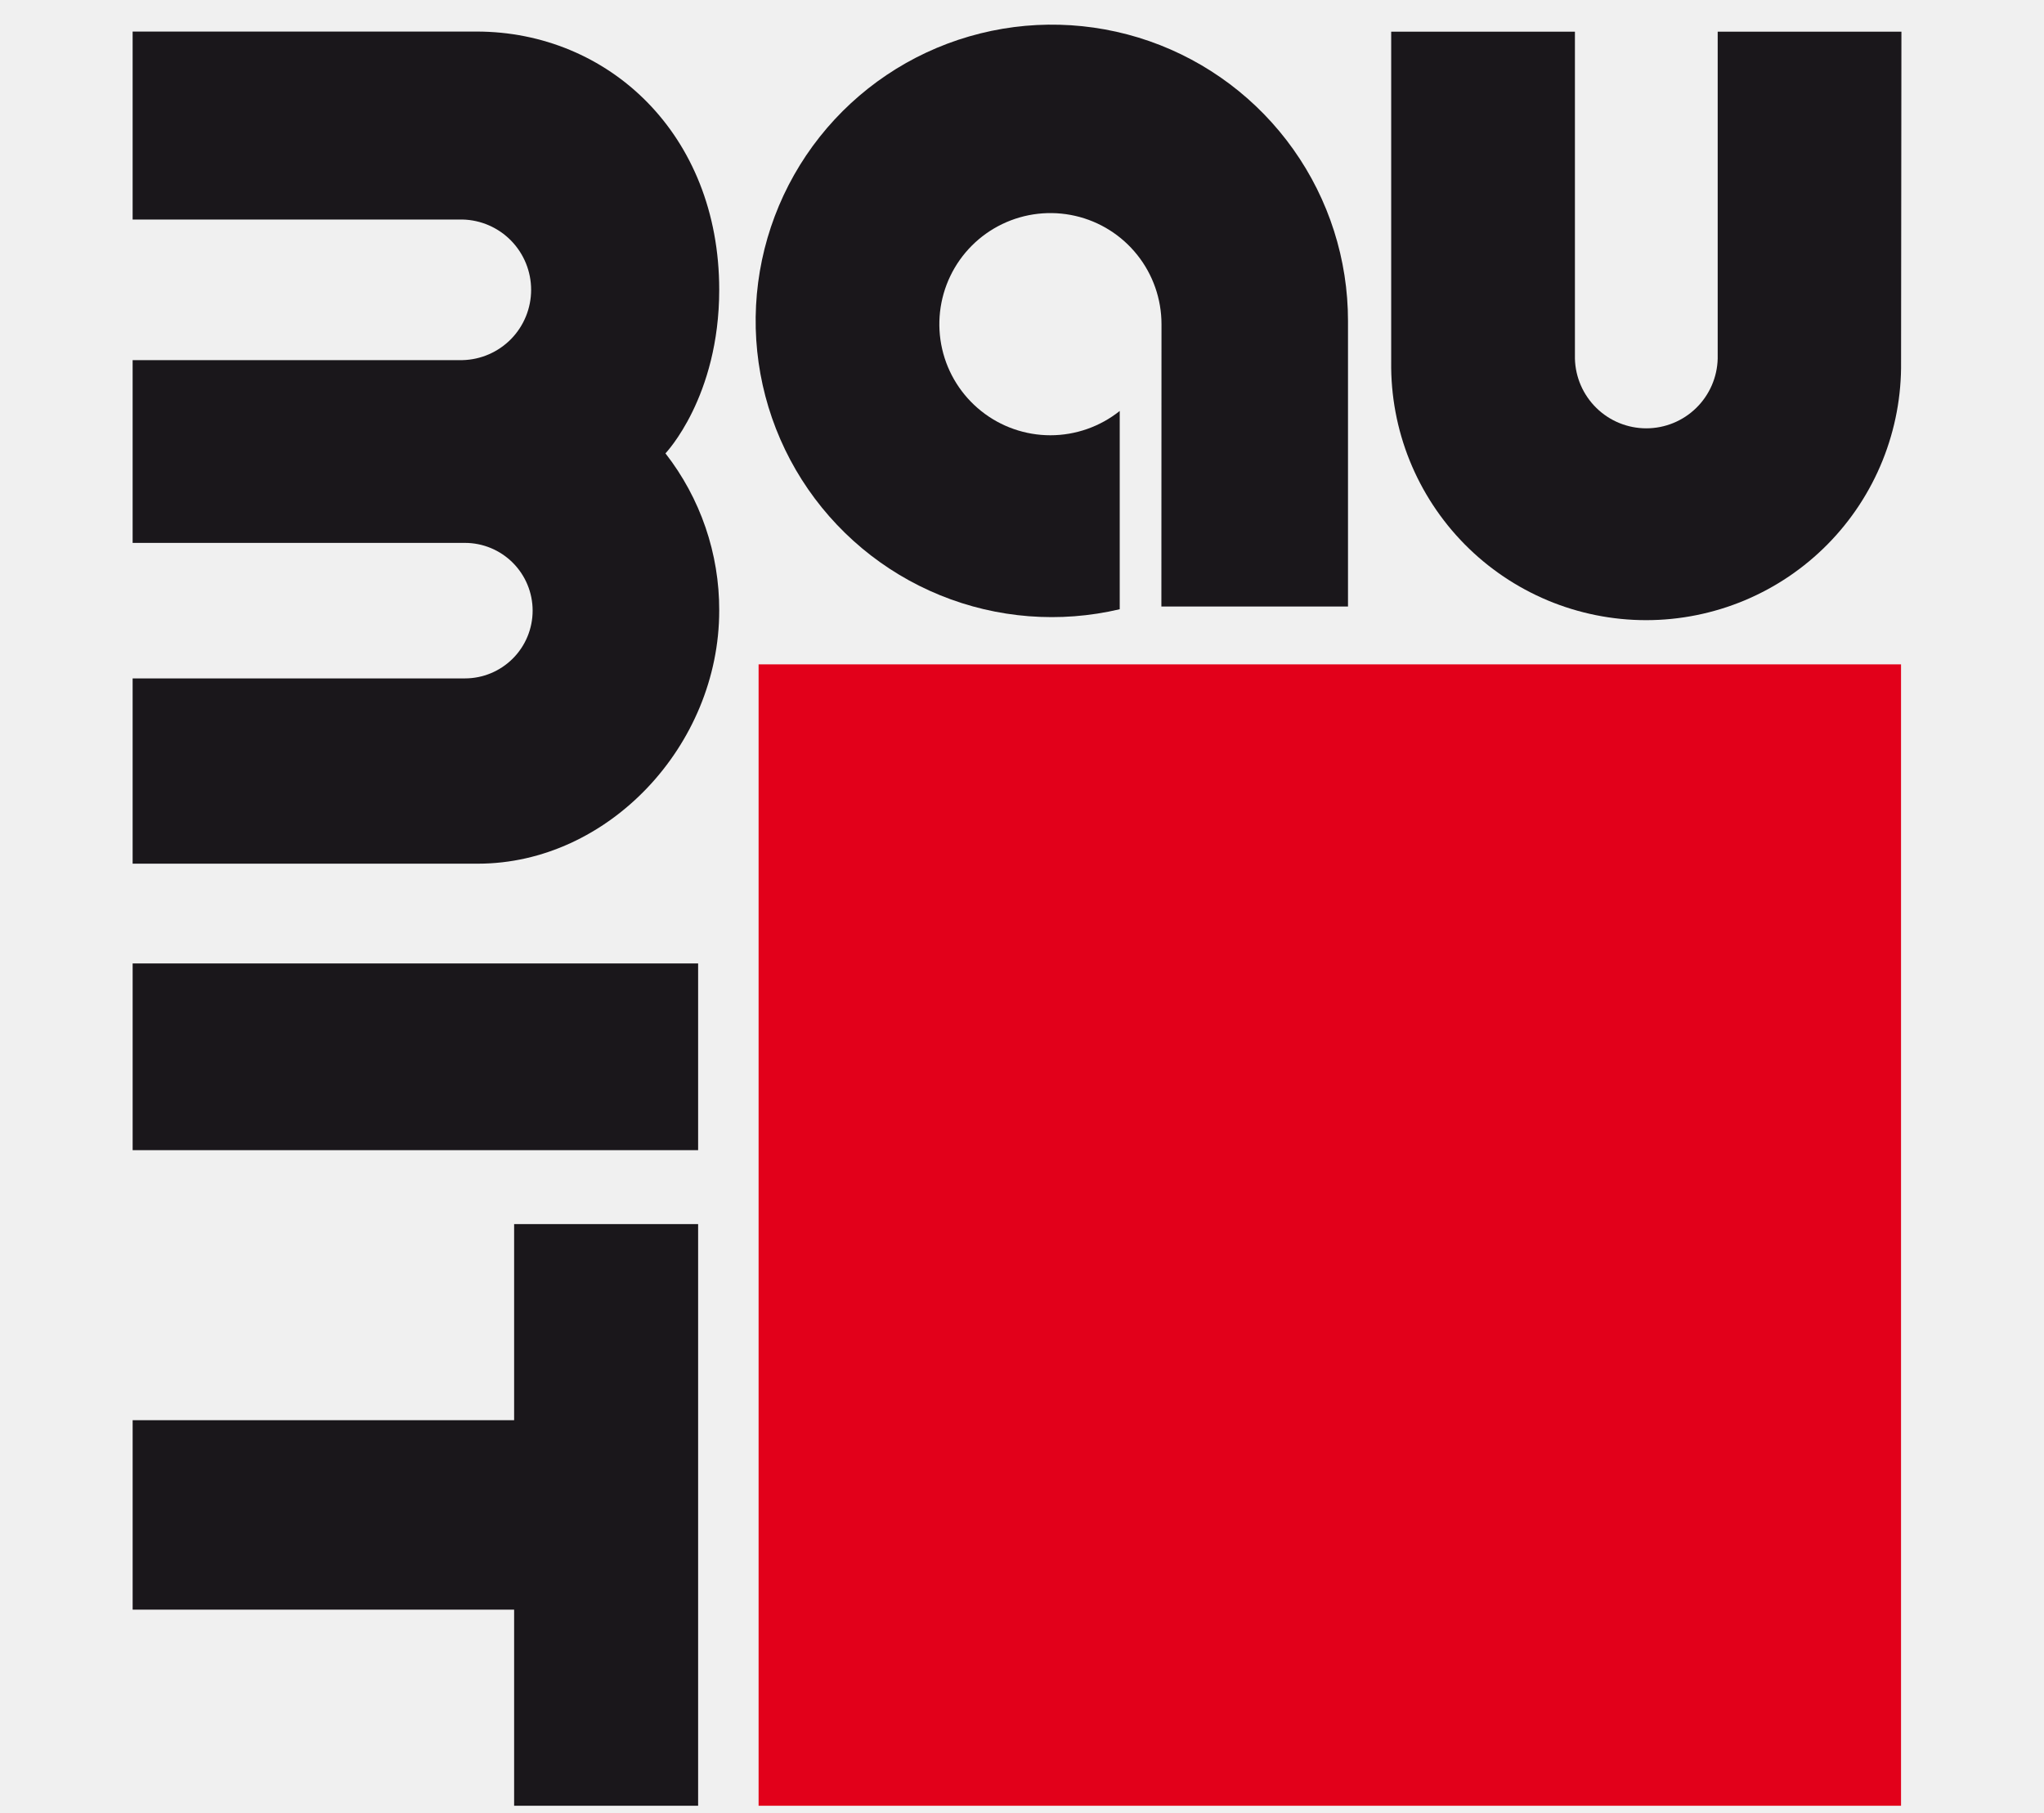
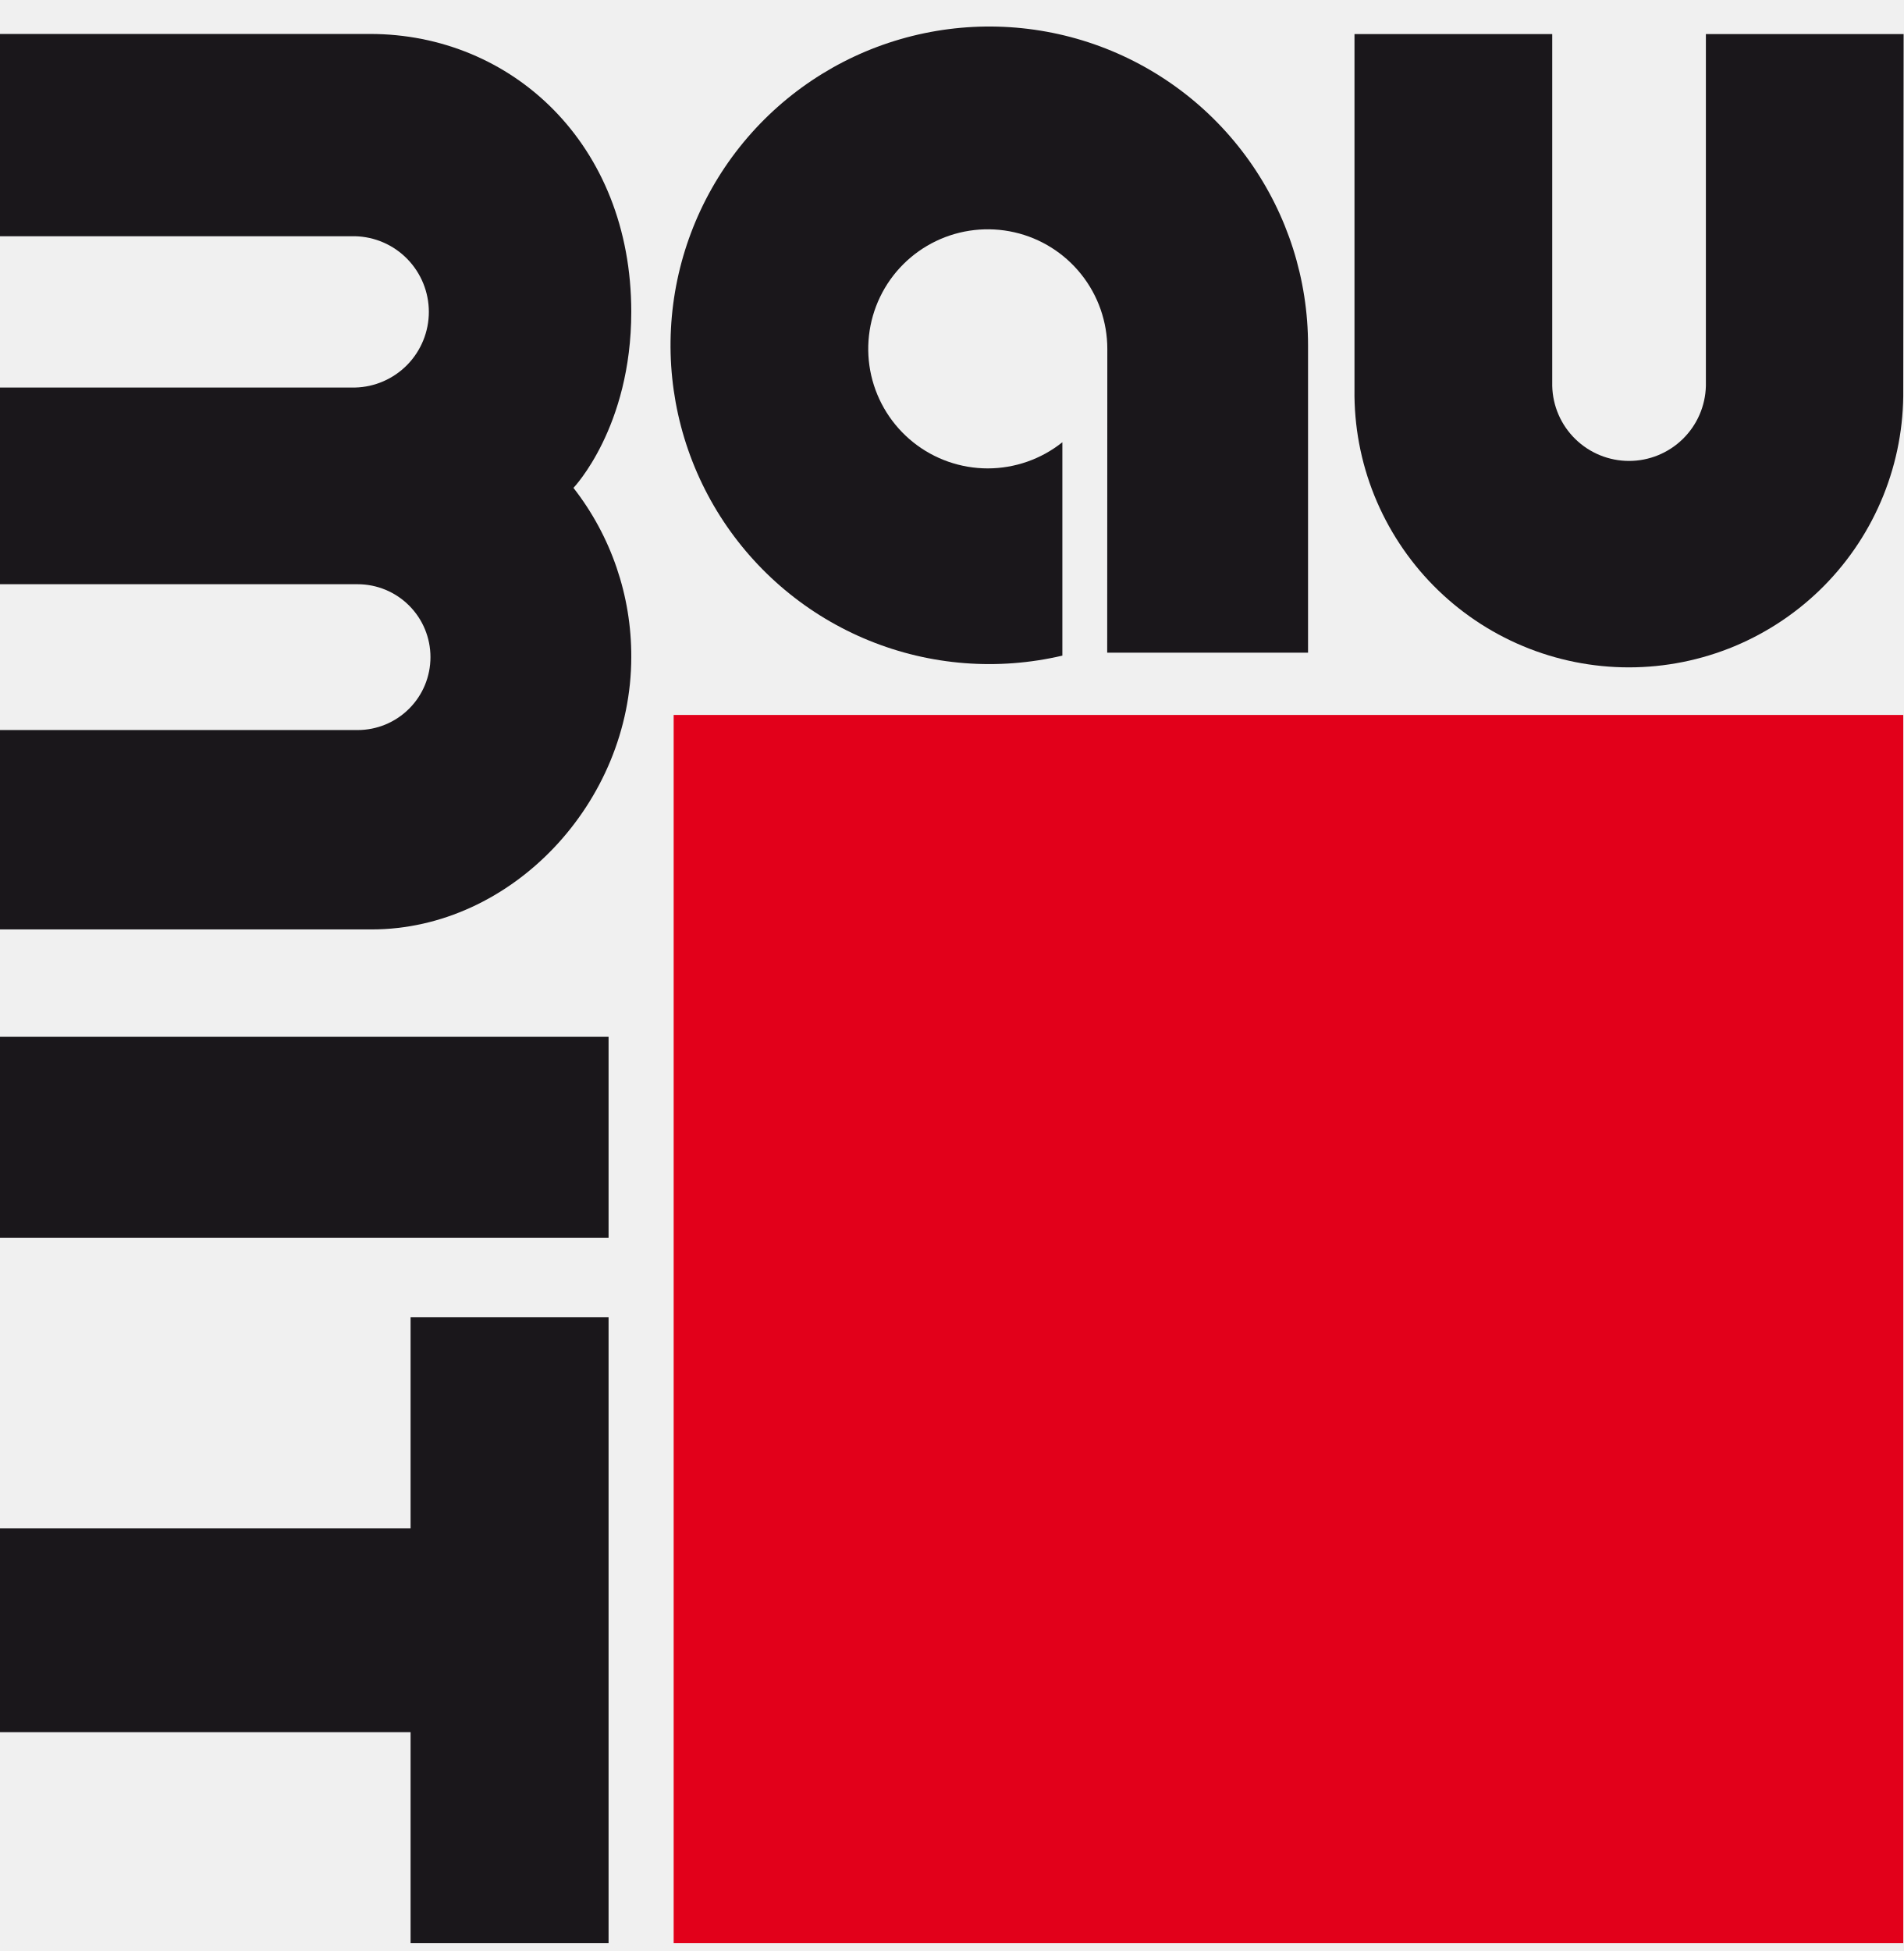
- <svg xmlns="http://www.w3.org/2000/svg" width="53" height="47" viewBox="0 0 53 47" fill="none">
-   <g clip-path="url(#clip0_136_206)">
-     <path d="M11.993 9.336C12.469 9.325 12.921 9.127 13.254 8.787C13.586 8.446 13.772 7.989 13.772 7.513C13.772 7.038 13.586 6.581 13.254 6.24C12.921 5.899 12.469 5.702 11.993 5.691H3.439V0.818H12.356C15.768 0.818 18.649 3.47 18.649 7.512C18.649 10.301 17.255 11.753 17.255 11.753C18.163 12.917 18.654 14.352 18.649 15.828C18.649 19.33 15.766 22.39 12.393 22.39H3.439V17.587H12.055C12.521 17.587 12.967 17.402 13.297 17.072C13.626 16.743 13.811 16.296 13.811 15.83C13.811 15.365 13.626 14.918 13.297 14.589C12.967 14.259 12.521 14.074 12.055 14.074H3.439V9.336H11.993Z" fill="#1A171B" />
-     <path d="M18.102 24.977H3.439V29.817H18.102V24.977Z" fill="#1A171B" />
-     <path d="M3.439 36.818H13.331V31.733H18.102V46.812H13.331V41.728H3.439V36.818Z" fill="#1A171B" />
-     <path d="M49.293 17.223H19.67V46.812H49.293V17.223Z" fill="#E2001A" />
-     <path d="M49.294 9.381C49.305 10.257 49.142 11.125 48.815 11.937C48.488 12.749 48.003 13.488 47.388 14.111C46.773 14.734 46.041 15.228 45.233 15.566C44.425 15.903 43.559 16.077 42.683 16.077C41.808 16.077 40.941 15.903 40.134 15.566C39.326 15.228 38.594 14.734 37.979 14.111C37.364 13.488 36.879 12.749 36.551 11.937C36.224 11.125 36.062 10.257 36.073 9.381V0.821H40.837V9.297C40.849 9.78 41.049 10.239 41.395 10.577C41.74 10.915 42.205 11.104 42.688 11.104C43.171 11.104 43.635 10.915 43.981 10.577C44.327 10.239 44.527 9.78 44.539 9.297V0.821H49.303L49.294 9.381Z" fill="#1A171B" />
-     <path d="M30.117 8.405C30.117 7.753 29.896 7.119 29.489 6.609C29.082 6.098 28.515 5.741 27.878 5.596C27.242 5.451 26.575 5.526 25.987 5.809C25.399 6.092 24.925 6.566 24.642 7.154C24.359 7.742 24.284 8.409 24.429 9.045C24.574 9.681 24.932 10.249 25.442 10.656C25.952 11.063 26.586 11.284 27.238 11.284C27.891 11.283 28.524 11.061 29.034 10.654V15.794C27.482 16.159 25.854 16.033 24.377 15.431C22.9 14.83 21.647 13.783 20.791 12.437C19.936 11.091 19.521 9.512 19.604 7.919C19.687 6.327 20.264 4.799 21.254 3.549C22.245 2.299 23.6 1.388 25.131 0.944C26.663 0.499 28.295 0.542 29.801 1.066C31.307 1.591 32.612 2.572 33.535 3.872C34.459 5.173 34.954 6.728 34.953 8.323V15.723H30.114L30.117 8.405Z" fill="#1A171B" />
+ <svg xmlns="http://www.w3.org/2000/svg" viewBox="0 0 45.854 47" fill="none">
+   <g id="SVG" clip-path="url(#clip0_0_53)">
+     <path id="Vector" d="M8.554 9.336C9.029 9.325 9.482 9.127 9.814 8.787C10.146 8.446 10.332 7.989 10.332 7.513C10.332 7.038 10.146 6.581 9.814 6.24C9.482 5.899 9.029 5.702 8.554 5.691H0V0.818H8.916C12.329 0.818 15.209 3.47 15.209 7.512C15.209 10.301 13.816 11.753 13.816 11.753C14.724 12.917 15.215 14.352 15.209 15.828C15.209 19.33 12.327 22.39 8.953 22.39H0V17.587H8.615C9.081 17.587 9.528 17.402 9.857 17.072C10.187 16.743 10.371 16.296 10.371 15.83C10.371 15.365 10.187 14.918 9.857 14.589C9.528 14.259 9.081 14.074 8.615 14.074H0V9.336H8.554Z" fill="#1A171B" />
+     <path id="Vector_2" d="M14.662 24.977H0V29.817H14.662V24.977Z" fill="#1A171B" />
+     <path id="Vector_3" d="M8.50749e-05 36.818H9.892V31.734H14.662V46.812H9.892V41.728H8.50749e-05V36.818Z" fill="#1A171B" />
+     <path id="Vector_4" d="M45.854 17.223H16.23V46.812H45.854V17.223Z" fill="#E2001A" />
+     <path id="Vector_5" d="M45.854 9.381C45.865 10.257 45.702 11.126 45.375 11.937C45.048 12.749 44.563 13.488 43.948 14.111C43.333 14.734 42.6 15.228 41.793 15.566C40.985 15.903 40.119 16.077 39.243 16.077C38.368 16.077 37.501 15.903 36.694 15.566C35.886 15.228 35.154 14.734 34.539 14.111C33.924 13.488 33.439 12.749 33.111 11.937C32.784 11.126 32.621 10.257 32.633 9.381V0.821H37.397V9.297C37.408 9.78 37.608 10.24 37.954 10.577C38.3 10.915 38.764 11.104 39.248 11.104C39.731 11.104 40.195 10.915 40.541 10.577C40.887 10.24 41.087 9.78 41.099 9.297V0.821H45.863L45.854 9.381Z" fill="#1A171B" />
+     <path id="Vector_6" d="M26.678 8.405C26.678 7.753 26.457 7.119 26.05 6.609C25.643 6.098 25.076 5.741 24.439 5.596C23.803 5.451 23.136 5.526 22.548 5.809C21.96 6.092 21.486 6.566 21.203 7.154C20.92 7.742 20.845 8.409 20.99 9.045C21.136 9.681 21.493 10.249 22.003 10.656C22.513 11.063 23.147 11.284 23.799 11.284C24.452 11.283 25.085 11.061 25.595 10.654V15.794C24.043 16.159 22.415 16.033 20.938 15.431C19.461 14.83 18.208 13.783 17.352 12.437C16.497 11.091 16.082 9.512 16.165 7.919C16.248 6.327 16.825 4.799 17.815 3.549C18.806 2.299 20.161 1.388 21.692 0.944C23.224 0.499 24.856 0.542 26.362 1.066C27.868 1.591 29.173 2.572 30.096 3.872C31.02 5.173 31.515 6.728 31.514 8.323V15.723H26.675L26.678 8.405Z" fill="#1A171B" />
  </g>
  <defs>
-     <clipPath id="clip0_136_206">
-       <rect width="45.854" height="47" fill="white" transform="translate(3.43945)" />
+     <clipPath id="clip0_0_53">
+       <rect width="45.854" height="47" fill="white" />
    </clipPath>
  </defs>
</svg>
